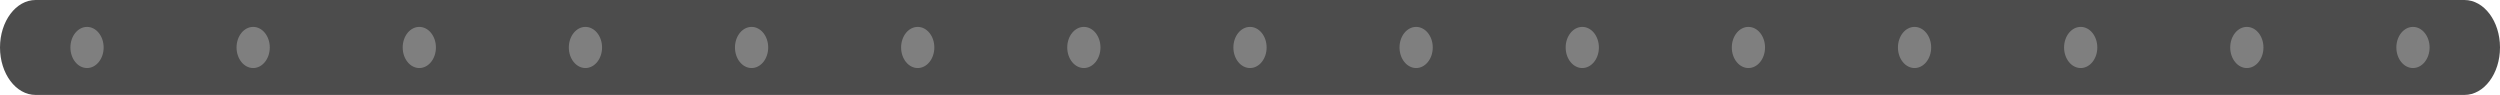
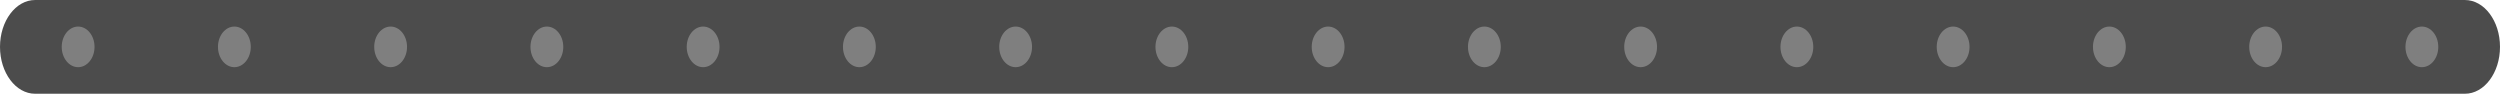
- <svg xmlns="http://www.w3.org/2000/svg" viewBox="0 0 316 12" height="12" width="316" version="1.1">
-   <path d="M 4.5,0 A 4.5,6 0 0 0 0,6 4.5,6 0 0 0 4.5,12 l 307,0 A 4.5,6 0 0 0 316,6 4.5,6 0 0 0 311.5,0 L 4.5,0 Z" style="fill:#4c4c4c;stroke:none;" />
-   <ellipse cx="11" cy="6" rx="2.1" ry="2.6" style="fill:#7f7f7f;stroke:none;" />
-   <ellipse cx="32" cy="6" rx="2.1" ry="2.6" style="fill:#7f7f7f;stroke:none;" />
-   <ellipse cx="53" cy="6" rx="2.1" ry="2.6" style="fill:#7f7f7f;stroke:none;" />
-   <ellipse cx="74" cy="6" rx="2.1" ry="2.6" style="fill:#7f7f7f;stroke:none;" />
-   <ellipse cx="95" cy="6" rx="2.1" ry="2.6" style="fill:#7f7f7f;stroke:none;" />
-   <ellipse cx="116" cy="6" rx="2.1" ry="2.6" style="fill:#7f7f7f;stroke:none;" />
-   <ellipse cx="137" cy="6" rx="2.1" ry="2.6" style="fill:#7f7f7f;stroke:none;" />
-   <ellipse cx="158" cy="6" rx="2.1" ry="2.6" style="fill:#7f7f7f;stroke:none;" />
-   <ellipse cx="179" cy="6" rx="2.1" ry="2.6" style="fill:#7f7f7f;stroke:none;" />
-   <ellipse cx="200" cy="6" rx="2.1" ry="2.6" style="fill:#7f7f7f;stroke:none;" />
-   <ellipse cx="221" cy="6" rx="2.1" ry="2.6" style="fill:#7f7f7f;stroke:none;" />
-   <ellipse cx="242" cy="6" rx="2.1" ry="2.6" style="fill:#7f7f7f;stroke:none;" />
-   <ellipse cx="263" cy="6" rx="2.1" ry="2.6" style="fill:#7f7f7f;stroke:none;" />
-   <ellipse cx="284" cy="6" rx="2.1" ry="2.6" style="fill:#7f7f7f;stroke:none;" />
-   <ellipse cx="305" cy="6" rx="2.1" ry="2.6" style="fill:#7f7f7f;stroke:none;" />
+ <svg xmlns="http://www.w3.org/2000/svg" viewBox="0 0 320 12" height="12" width="320" version="1.1">
+   <path d="M 4.5,0 A 4.5,6 0 0 0 0,6 4.5,6 0 0 0 4.5,12 l 311,0 A 4.5,6 0 0 0 320,6 4.5,6 0 0 0 315.5,0 L 4.5,0 Z" style="fill:#4c4c4c;stroke:none;" />
+   <ellipse cx="10" cy="6" rx="2.1" ry="2.6" style="fill:#7f7f7f;stroke:none;" />
+   <ellipse cx="30" cy="6" rx="2.1" ry="2.6" style="fill:#7f7f7f;stroke:none;" />
+   <ellipse cx="50" cy="6" rx="2.1" ry="2.6" style="fill:#7f7f7f;stroke:none;" />
+   <ellipse cx="70" cy="6" rx="2.1" ry="2.6" style="fill:#7f7f7f;stroke:none;" />
+   <ellipse cx="90" cy="6" rx="2.1" ry="2.6" style="fill:#7f7f7f;stroke:none;" />
+   <ellipse cx="110" cy="6" rx="2.1" ry="2.6" style="fill:#7f7f7f;stroke:none;" />
+   <ellipse cx="130" cy="6" rx="2.1" ry="2.6" style="fill:#7f7f7f;stroke:none;" />
+   <ellipse cx="150" cy="6" rx="2.1" ry="2.6" style="fill:#7f7f7f;stroke:none;" />
+   <ellipse cx="170" cy="6" rx="2.1" ry="2.6" style="fill:#7f7f7f;stroke:none;" />
+   <ellipse cx="190" cy="6" rx="2.1" ry="2.6" style="fill:#7f7f7f;stroke:none;" />
+   <ellipse cx="210" cy="6" rx="2.1" ry="2.6" style="fill:#7f7f7f;stroke:none;" />
+   <ellipse cx="230" cy="6" rx="2.1" ry="2.6" style="fill:#7f7f7f;stroke:none;" />
+   <ellipse cx="250" cy="6" rx="2.1" ry="2.6" style="fill:#7f7f7f;stroke:none;" />
+   <ellipse cx="270" cy="6" rx="2.1" ry="2.6" style="fill:#7f7f7f;stroke:none;" />
+   <ellipse cx="290" cy="6" rx="2.1" ry="2.6" style="fill:#7f7f7f;stroke:none;" />
+   <ellipse cx="310" cy="6" rx="2.1" ry="2.6" style="fill:#7f7f7f;stroke:none;" />
</svg>
